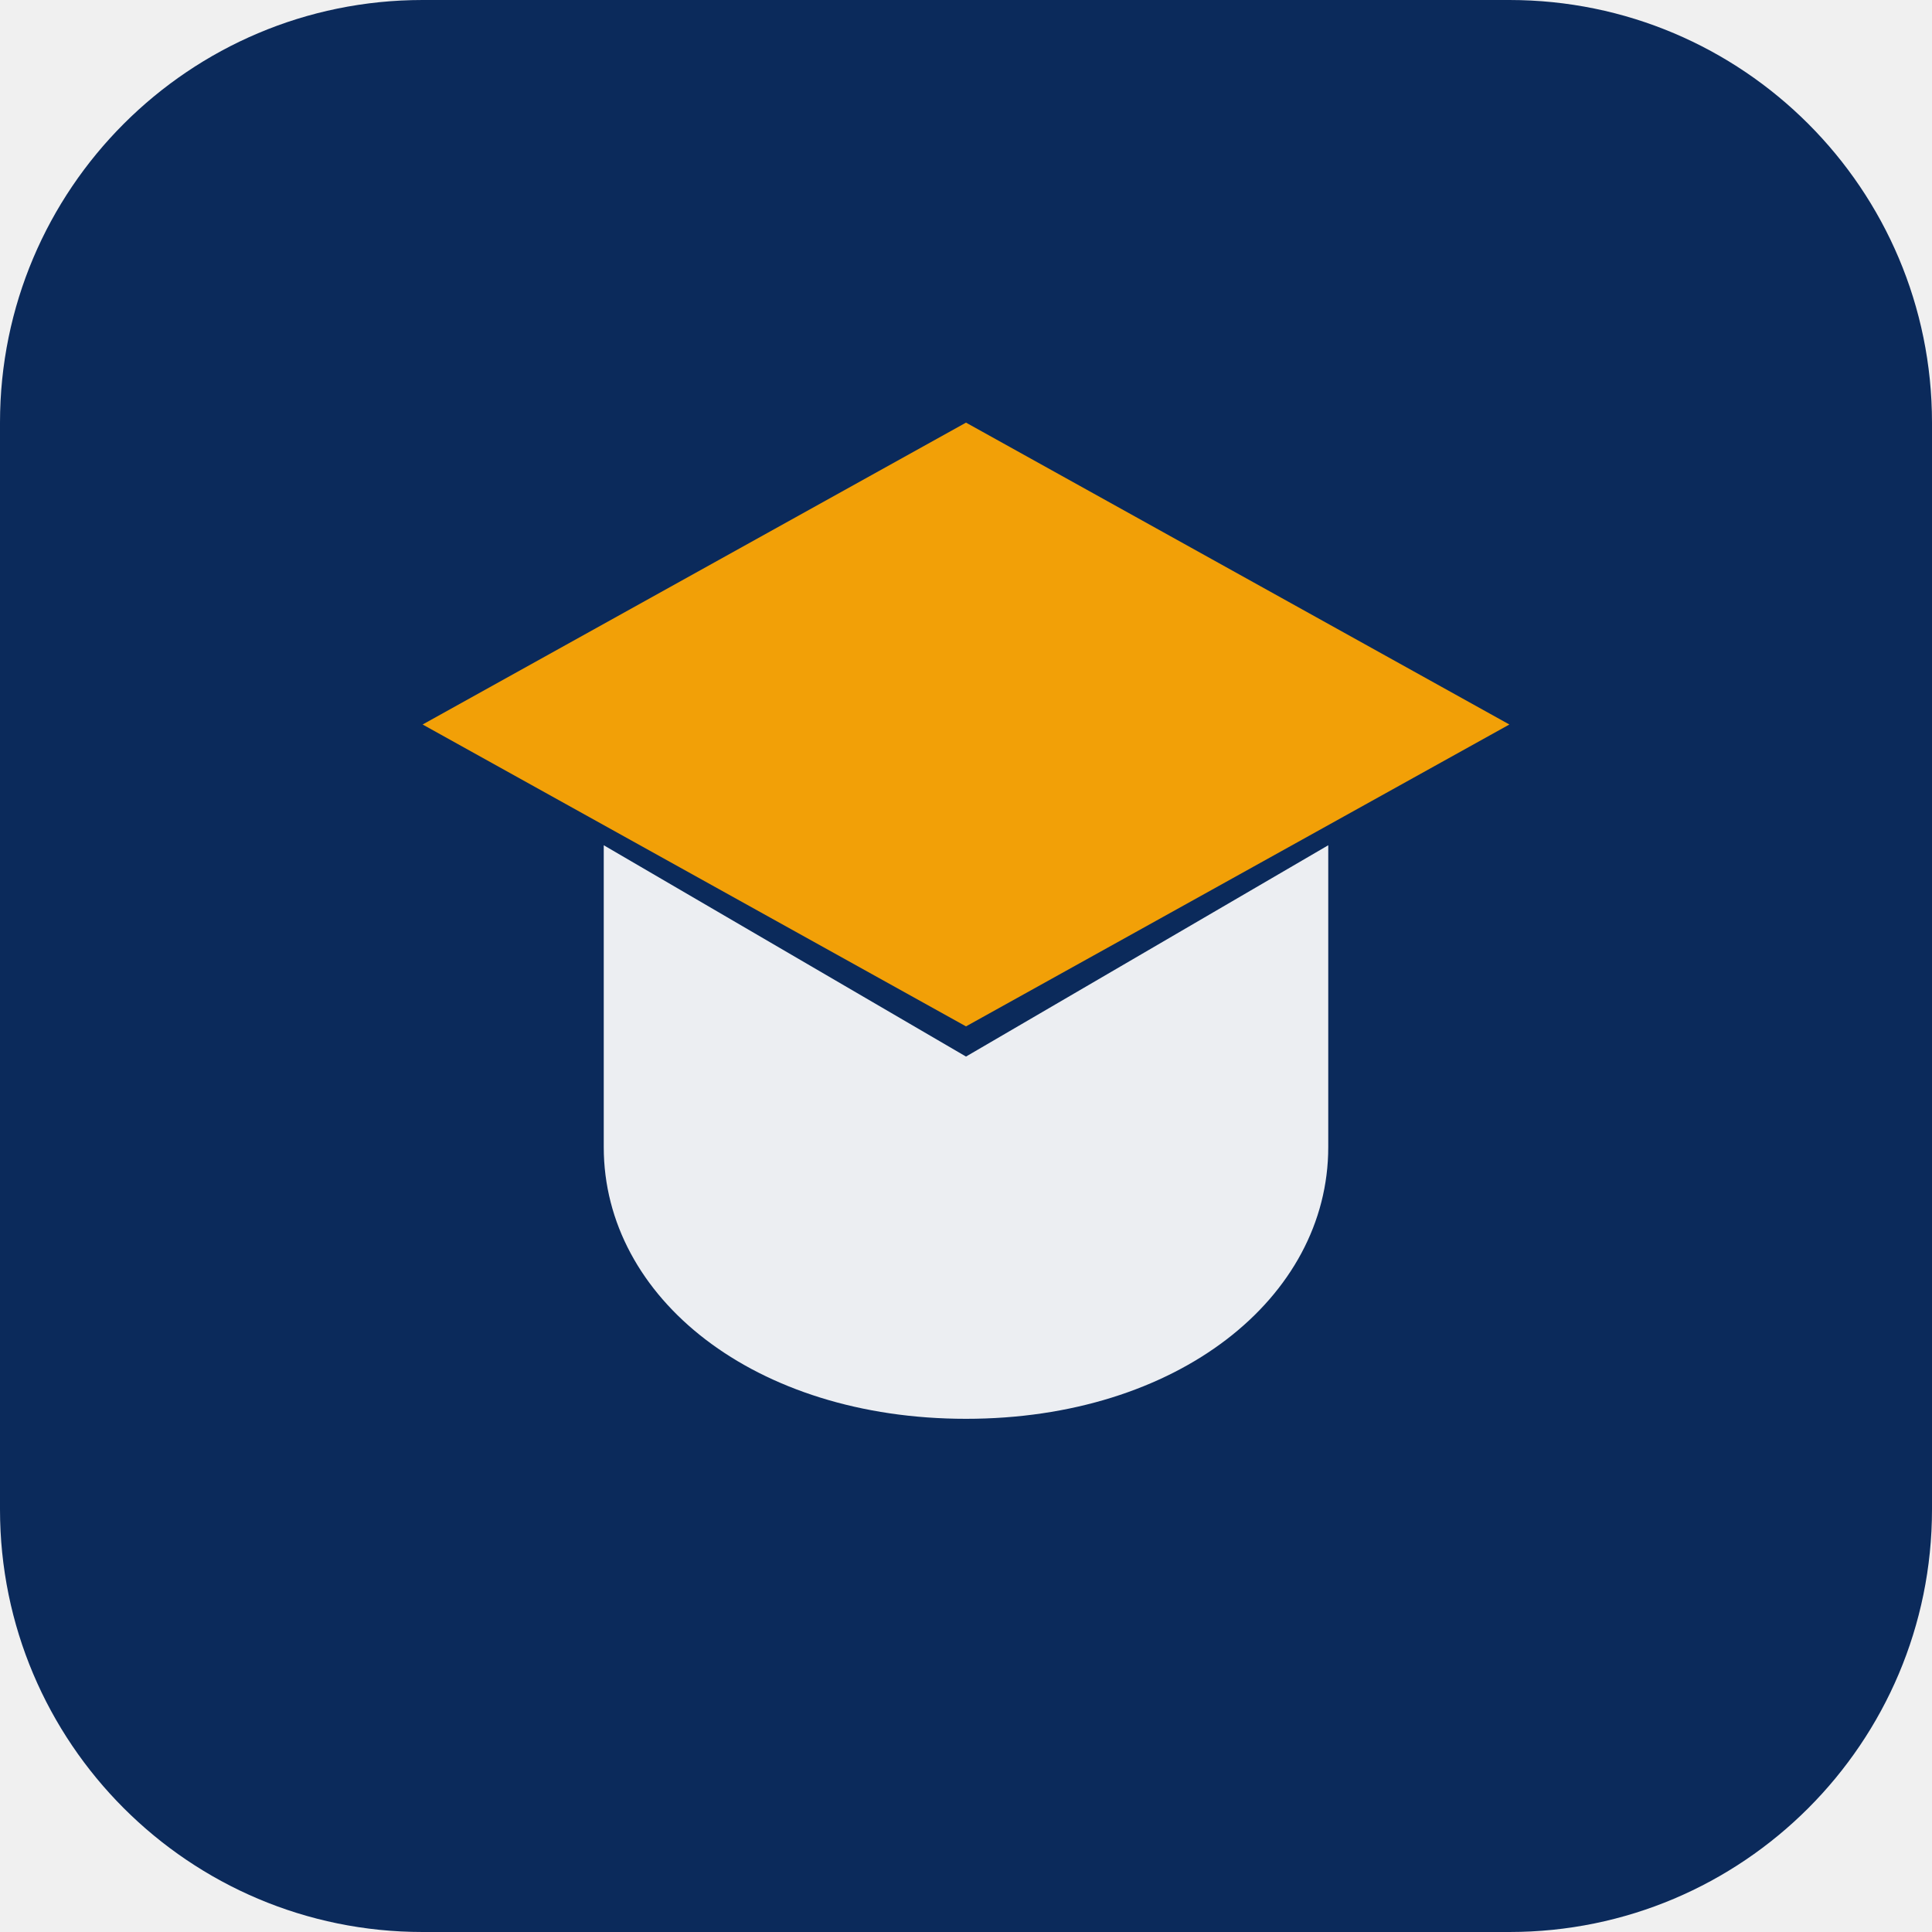
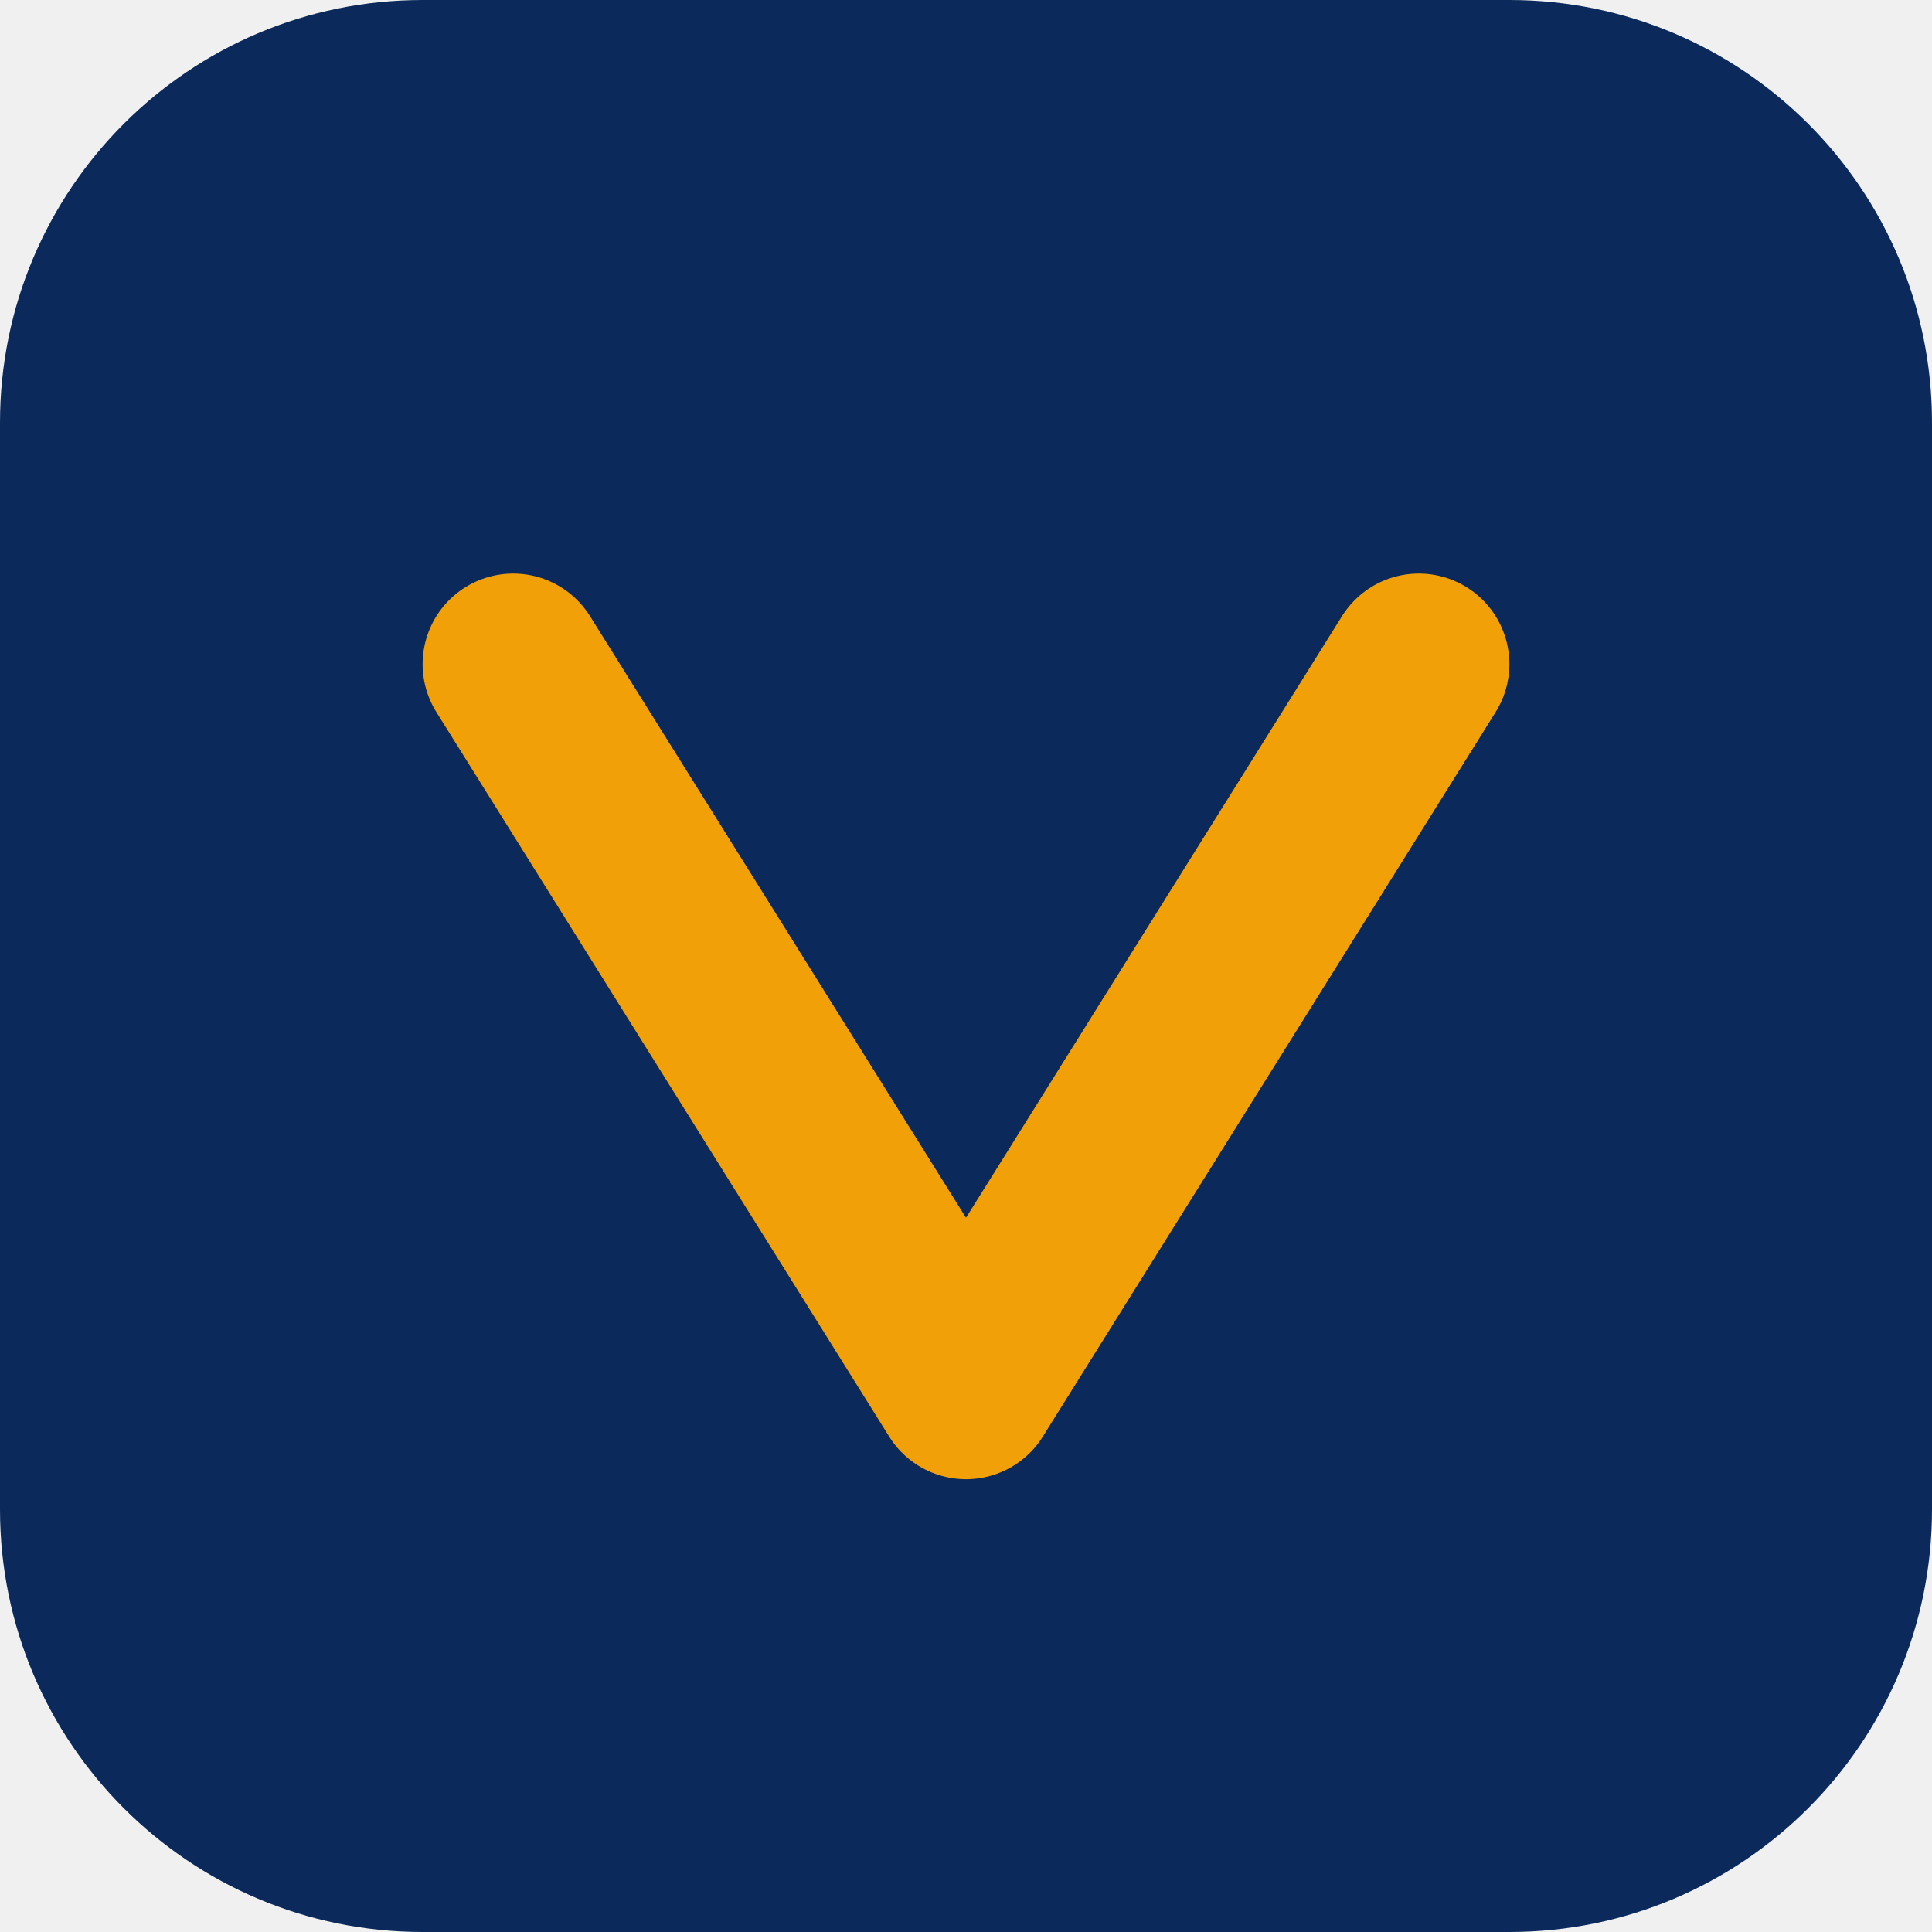
<svg xmlns="http://www.w3.org/2000/svg" viewBox="0 0 64 64">
  <rect width="64" height="64" rx="14" fill="#0B2A5B" />
-   <path d="M32 14 L50 24 L32 34 L14 24 Z" fill="#F2A007" />
-   <path d="M20 28 V38 C20 43 25 47 32 47 C39 47 44 43 44 38 V28 L32 35 Z" fill="#FFFFFF" opacity="0.92" />
+   <path d="M17 22 L32 46 L47 22" fill="none" stroke="#F2A007" stroke-width="6" stroke-linecap="round" stroke-linejoin="round" />
</svg>
